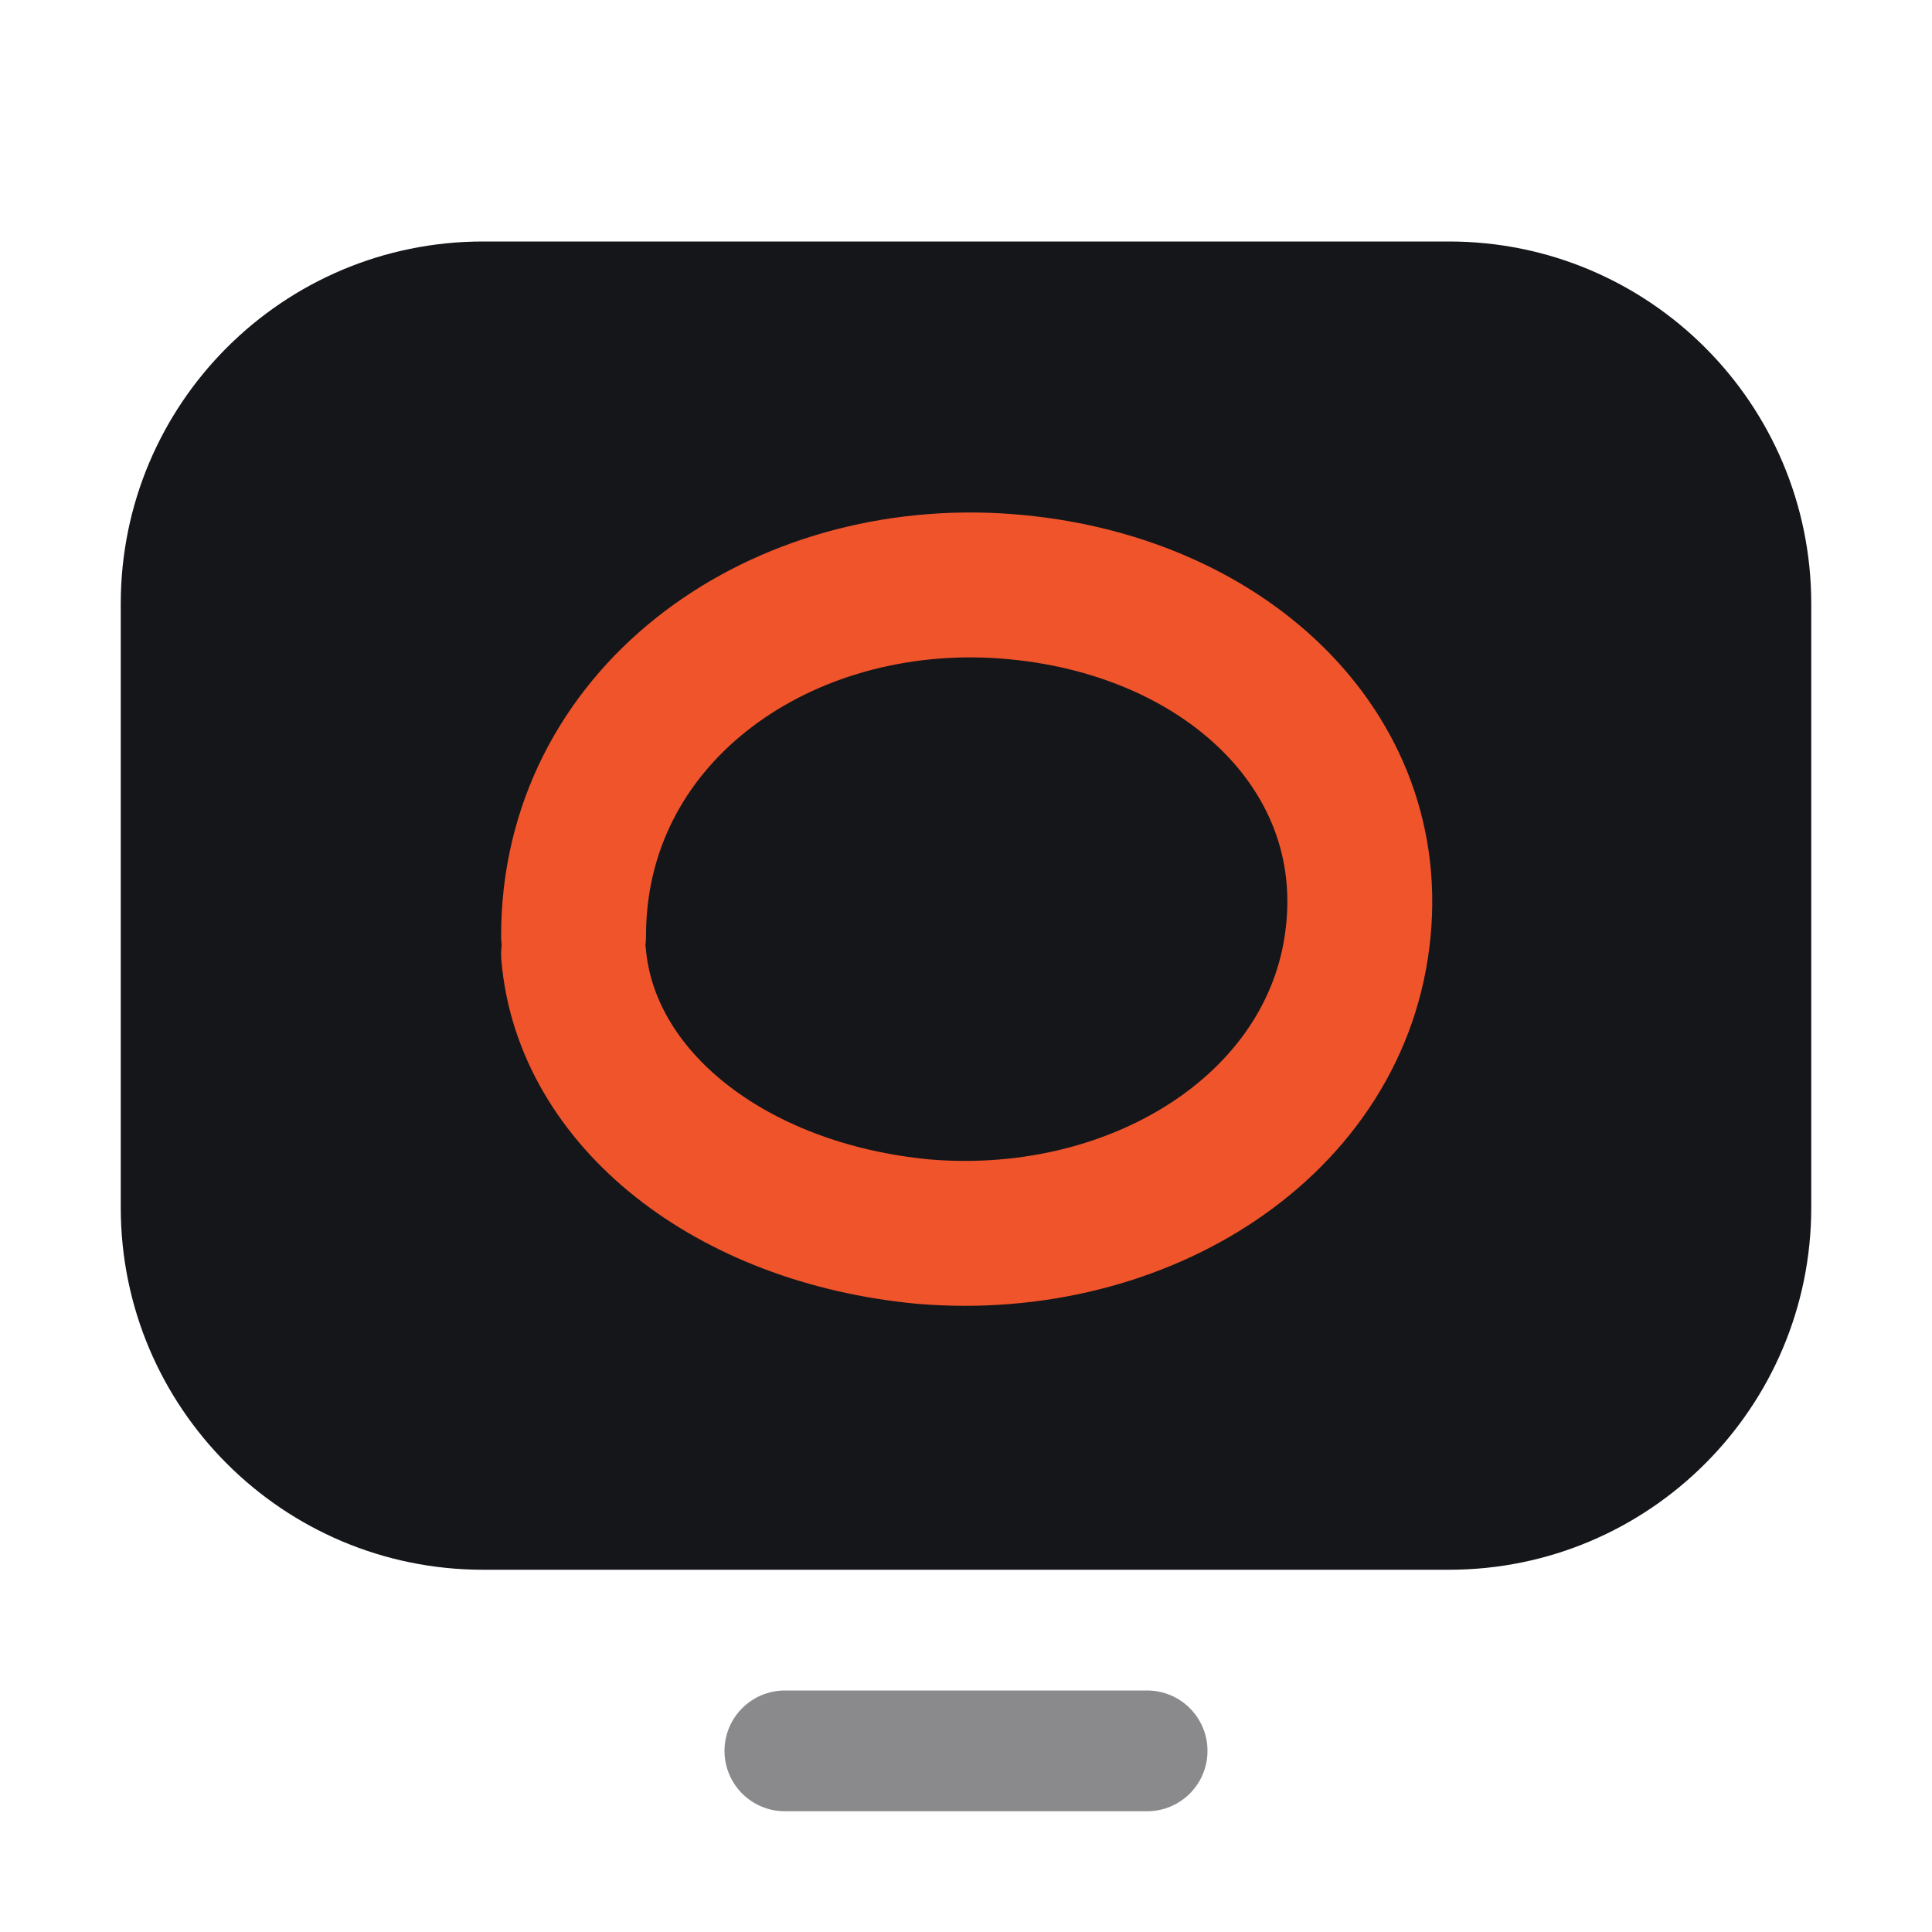
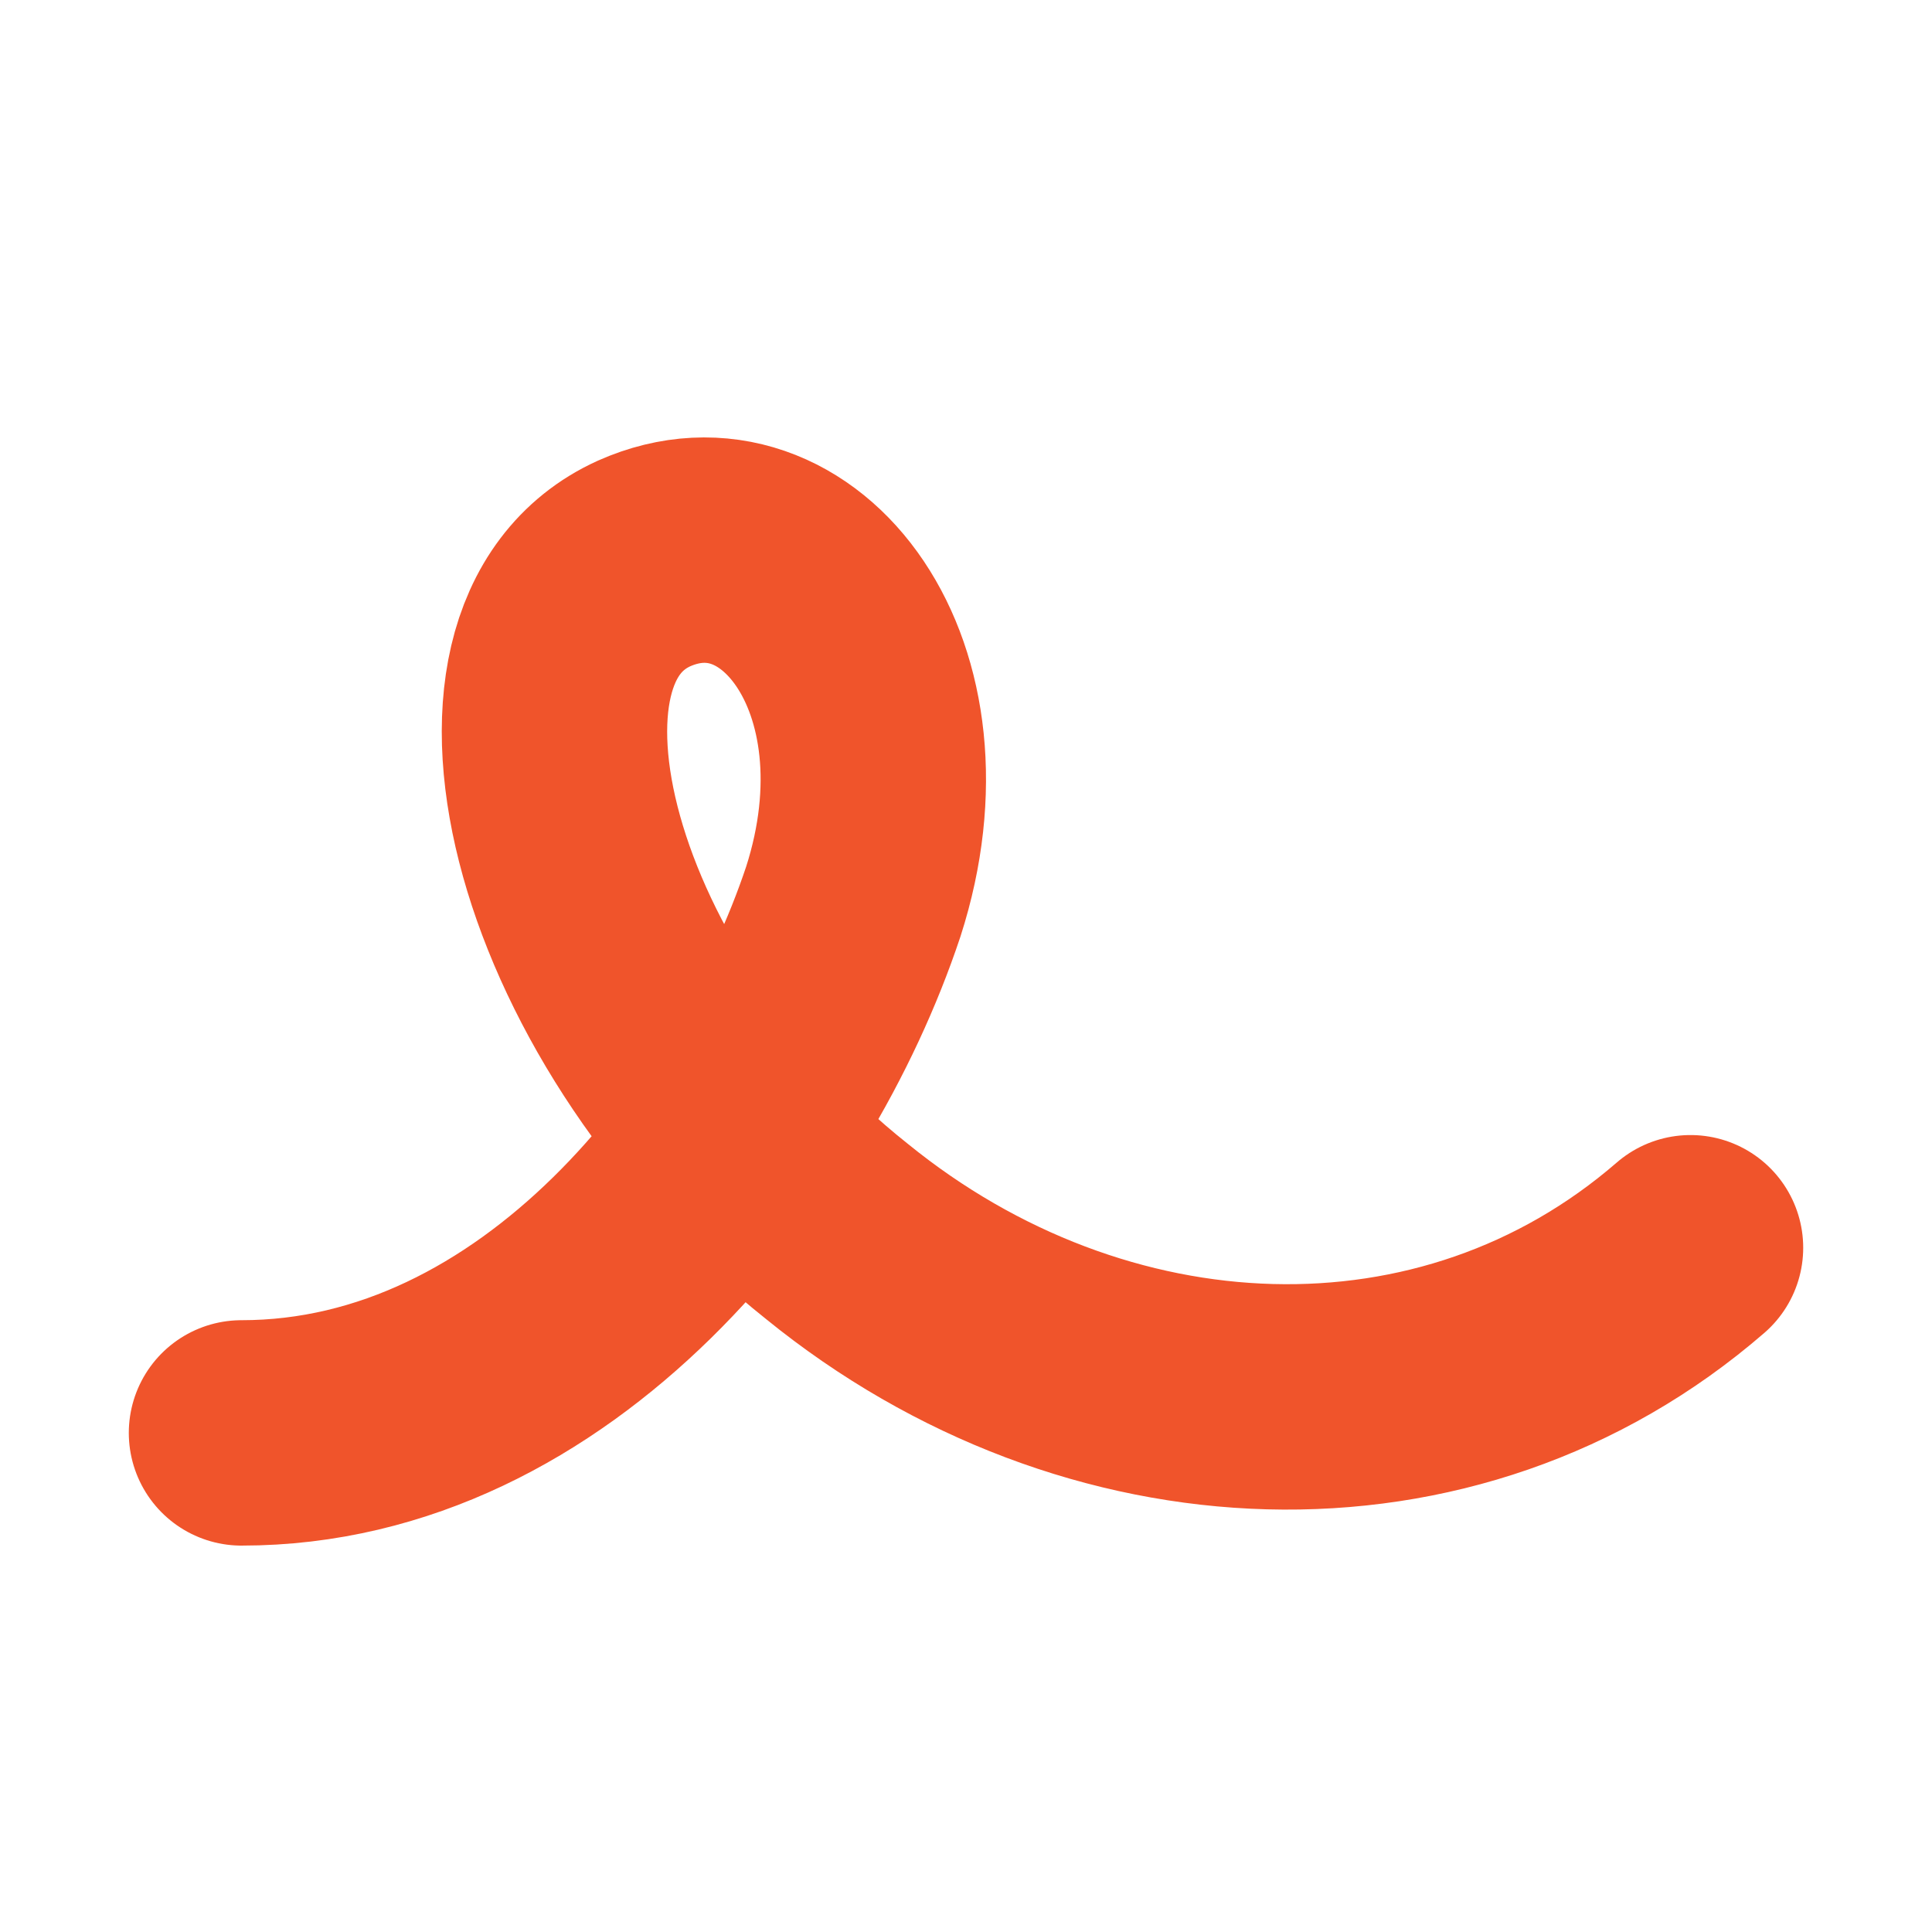
- <svg xmlns="http://www.w3.org/2000/svg" viewBox="0 0 32 32" fill="none">
-   <style>.s{fill:#15161a}@media (prefers-color-scheme:dark){.s{fill:#ececf1}}</style>
-   <rect class="s" x="2" y="4" width="28" height="22" rx="6" />
-   <path d="M9.5 15.5c0-3.6 3.3-6 7-5.8 3.6.2 6.3 2.6 6 5.7-.3 3.2-3.6 5.3-7.2 5-3.2-.3-5.6-2.2-5.8-4.6" stroke="#f0542b" stroke-width="2.4" stroke-linecap="round" />
-   <rect class="s" x="12" y="28" width="8" height="2" rx="1" opacity=".5" />
+ <svg xmlns="http://www.w3.org/2000/svg" viewBox="0 0 24 24" fill="none">
+   <path d="M3 17.8c3.8 0 6.6-3.6 7.6-6.6.9-2.8-.8-5-2.6-4.2-2.2 1-1 5.6 2.4 8.3 3.2 2.6 7.6 2.8 10.6.2" stroke="#f0542b" stroke-width="2.8" stroke-linecap="round" stroke-linejoin="round" />
</svg>
